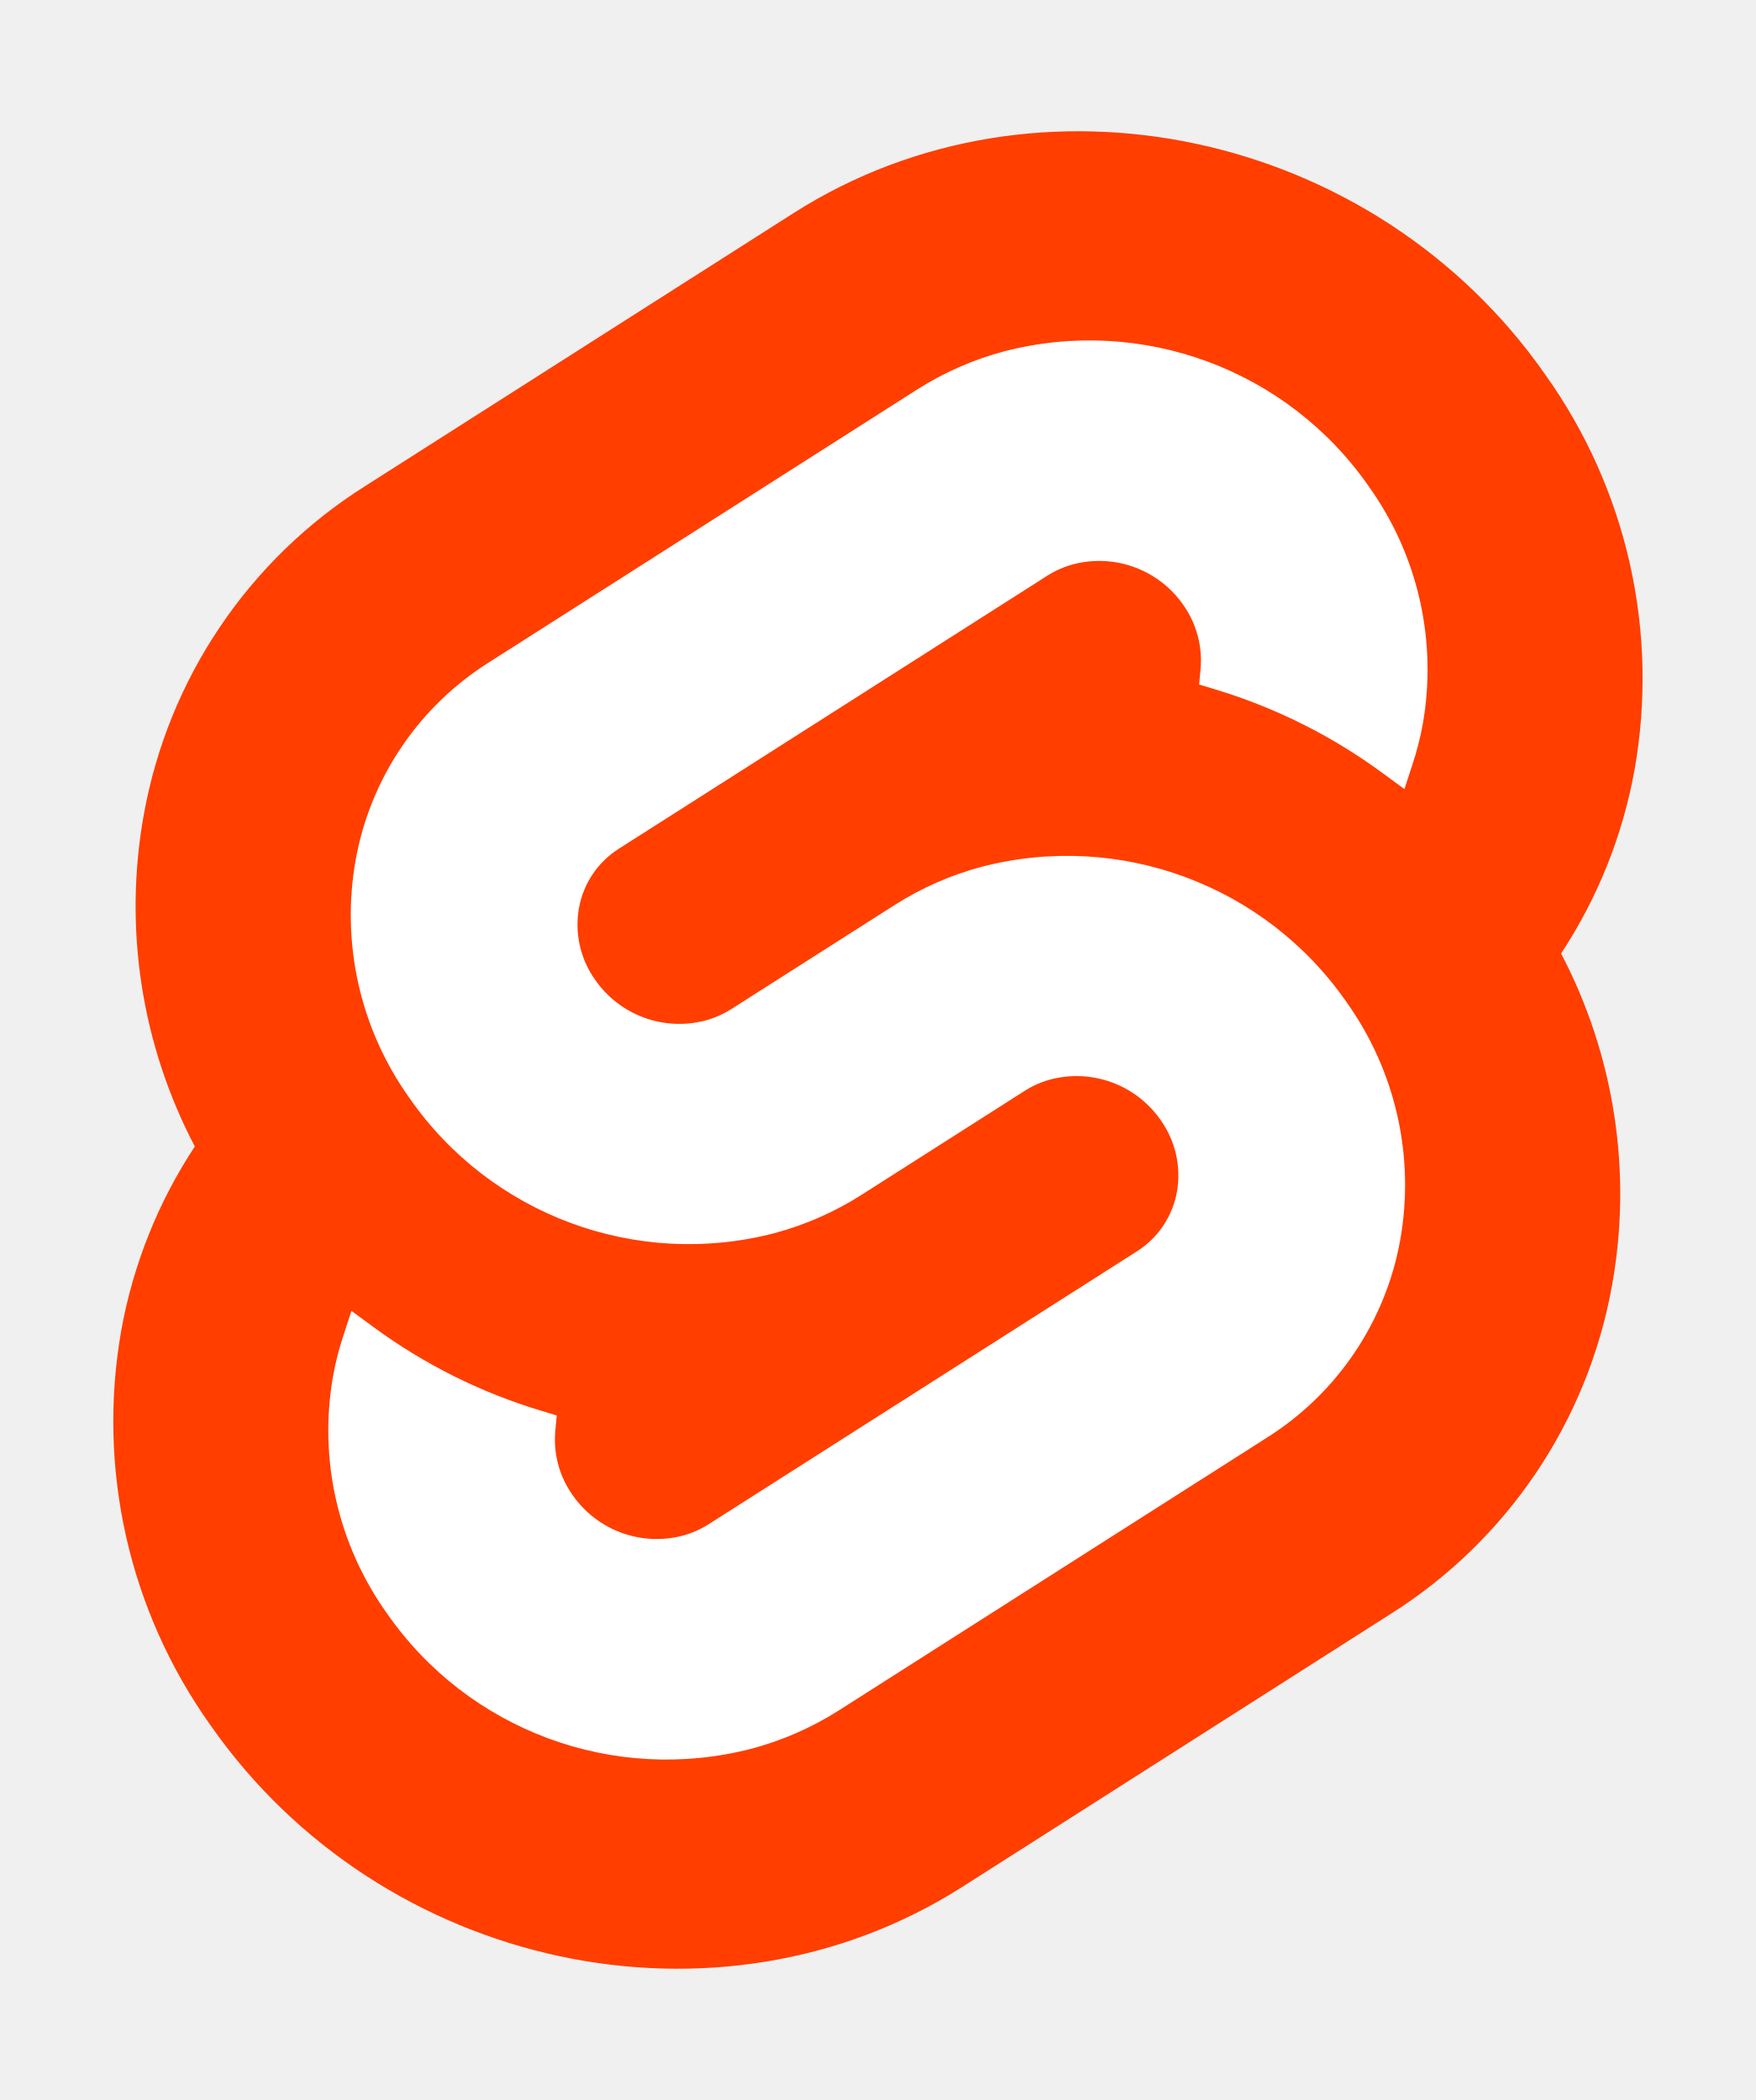
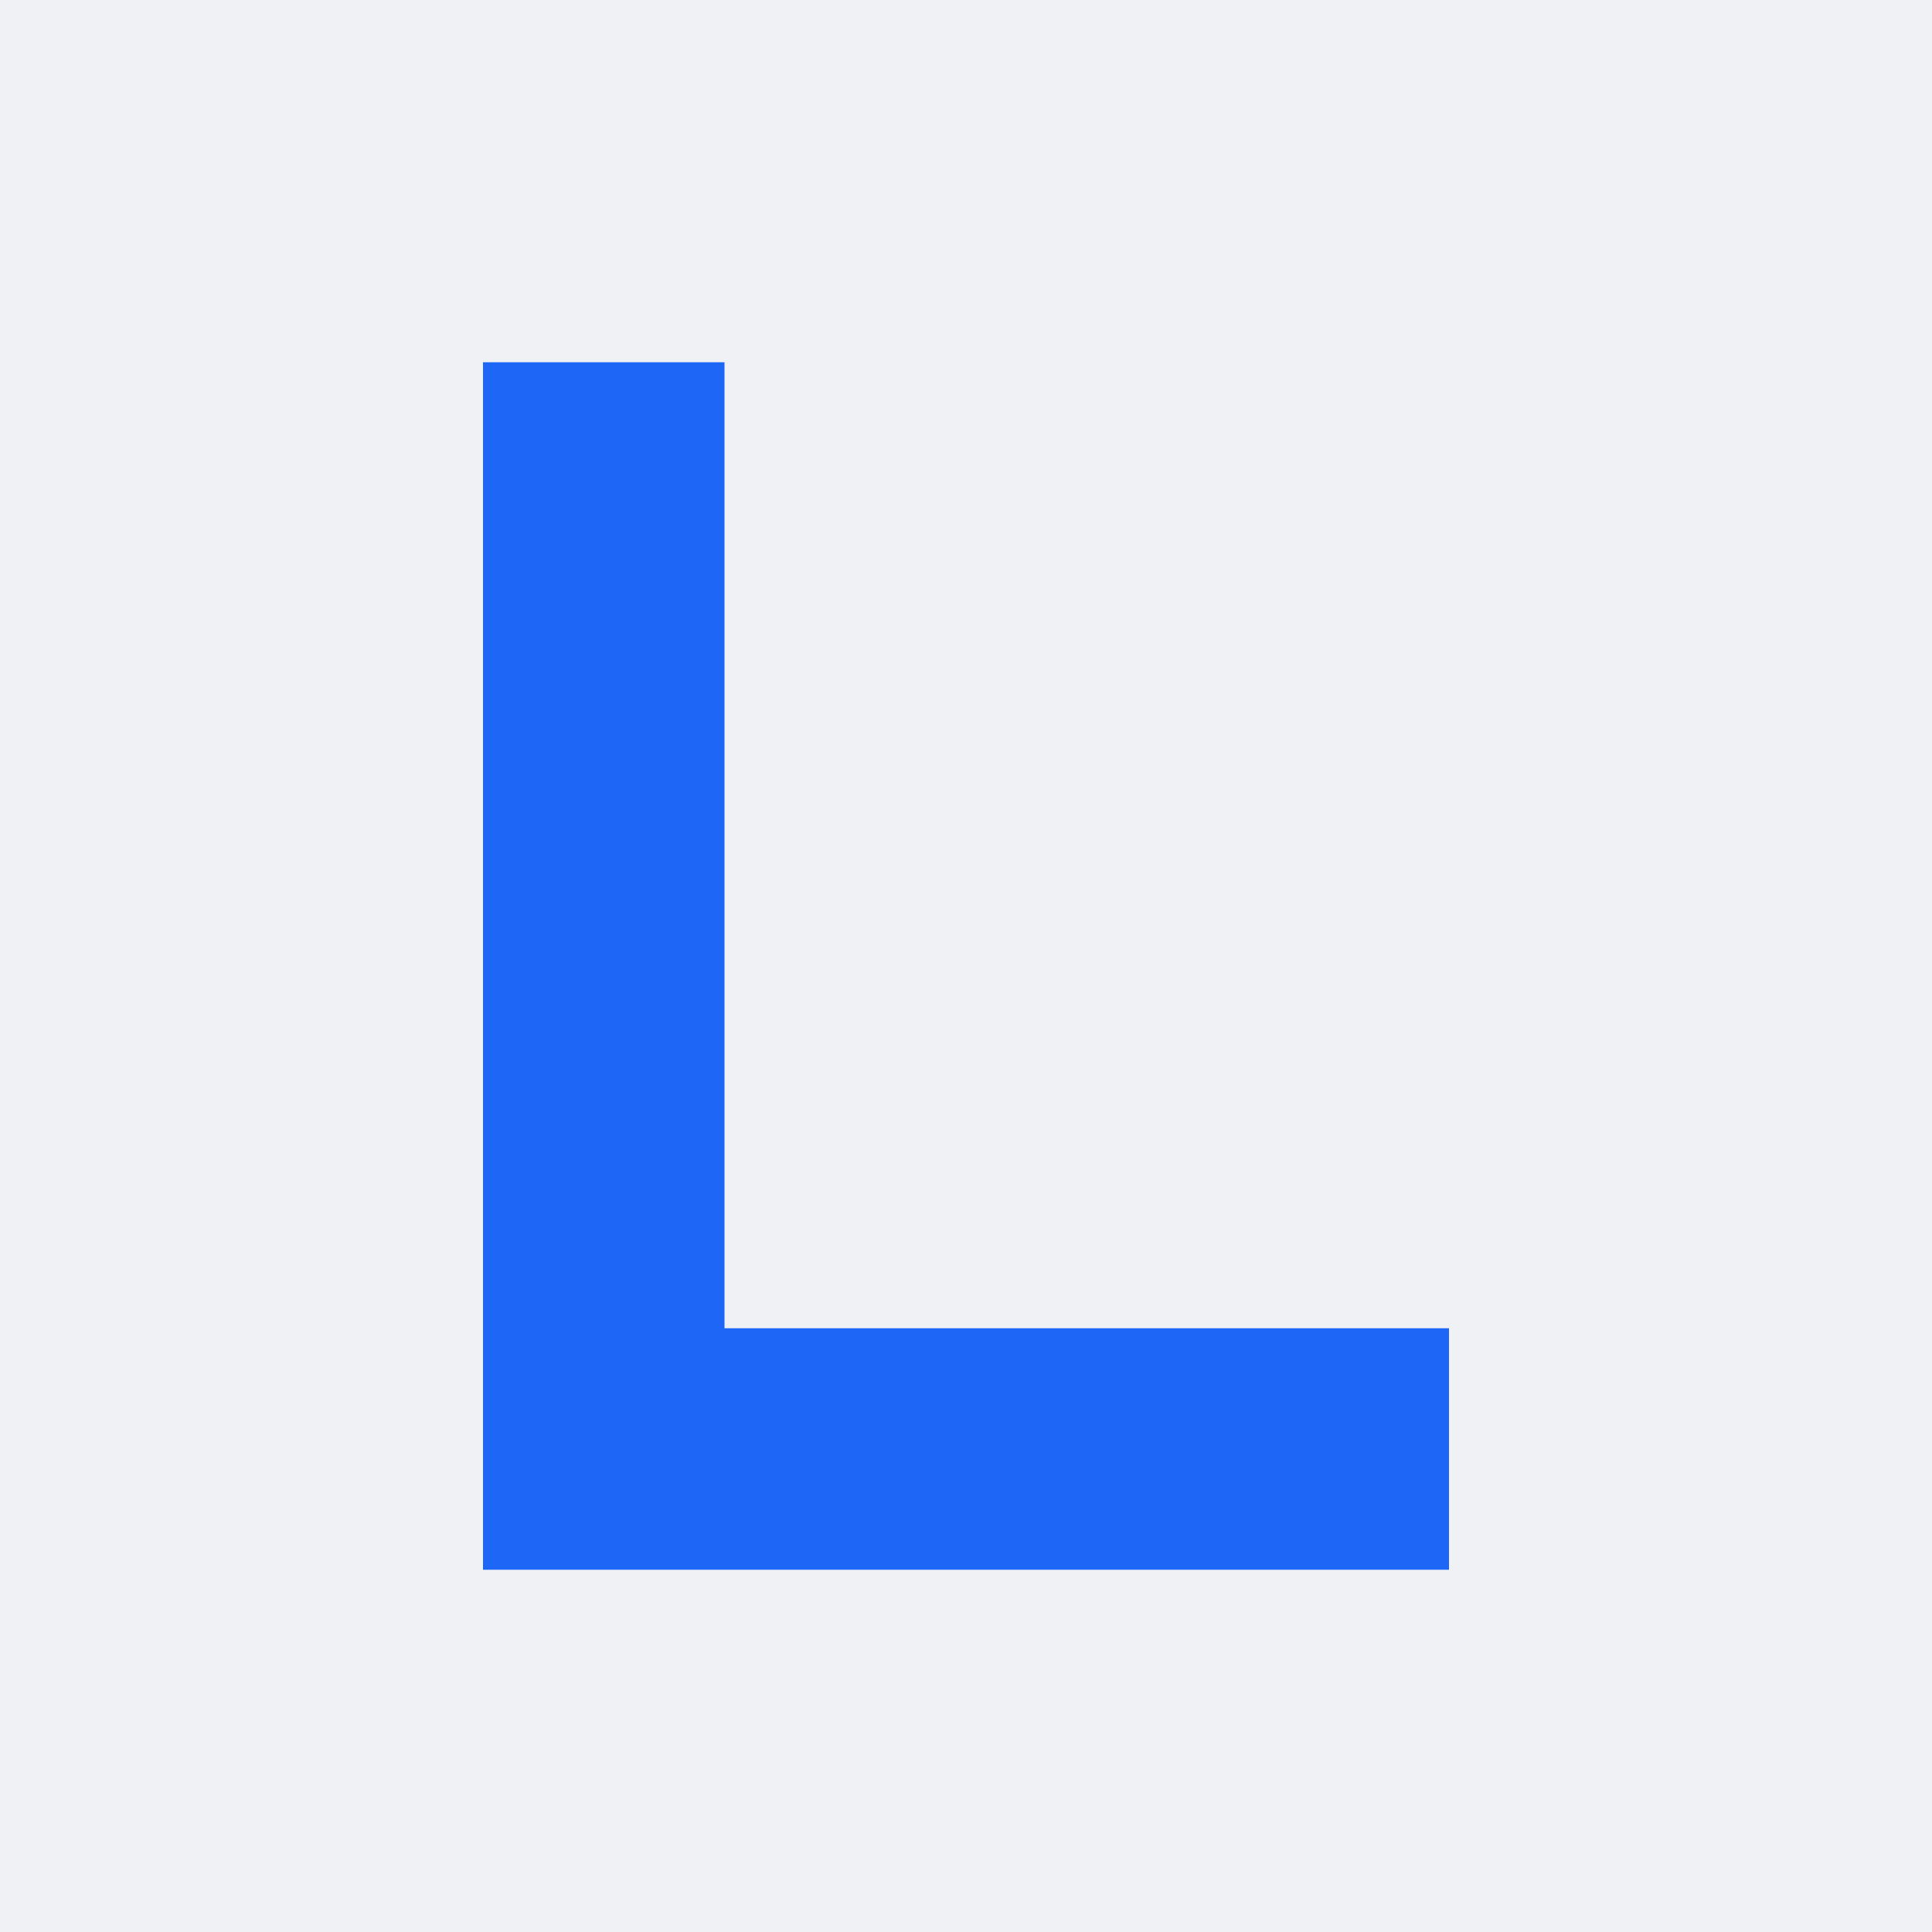
- <svg xmlns="http://www.w3.org/2000/svg" width="107" height="128" viewBox="0 0 107 128">
-   <path d="M94.157 22.819c-10.4-14.885-30.94-19.297-45.792-9.835L22.282 29.608A29.92 29.92 0 0 0 8.764 49.65a31.5 31.5 0 0 0 3.108 20.231 30 30 0 0 0-4.477 11.183 31.9 31.9 0 0 0 5.448 24.116c10.402 14.887 30.942 19.297 45.791 9.835l26.083-16.624A29.92 29.92 0 0 0 98.235 78.35a31.53 31.53 0 0 0-3.105-20.232 30 30 0 0 0 4.474-11.182 31.88 31.88 0 0 0-5.447-24.116" style="fill:#ff3e00" />
-   <path d="M45.817 106.582a20.72 20.72 0 0 1-22.237-8.243 19.17 19.17 0 0 1-3.277-14.503 18 18 0 0 1 .624-2.435l.49-1.498 1.337.981a33.6 33.6 0 0 0 10.203 5.098l.97.294-.09.968a5.85 5.85 0 0 0 1.052 3.878 6.24 6.24 0 0 0 6.695 2.485 5.8 5.8 0 0 0 1.603-.704L69.27 76.28a5.43 5.43 0 0 0 2.45-3.631 5.8 5.8 0 0 0-.987-4.371 6.24 6.24 0 0 0-6.698-2.487 5.7 5.7 0 0 0-1.6.704l-9.953 6.345a19 19 0 0 1-5.296 2.326 20.72 20.72 0 0 1-22.237-8.243 19.17 19.17 0 0 1-3.277-14.502 17.99 17.99 0 0 1 8.13-12.052l26.081-16.623a19 19 0 0 1 5.3-2.329 20.72 20.72 0 0 1 22.237 8.243 19.17 19.17 0 0 1 3.277 14.503 18 18 0 0 1-.624 2.435l-.49 1.498-1.337-.98a33.6 33.6 0 0 0-10.203-5.1l-.97-.294.09-.968a5.86 5.86 0 0 0-1.052-3.878 6.24 6.24 0 0 0-6.696-2.485 5.8 5.8 0 0 0-1.602.704L37.73 51.72a5.42 5.42 0 0 0-2.449 3.63 5.79 5.79 0 0 0 .986 4.372 6.24 6.24 0 0 0 6.698 2.486 5.8 5.8 0 0 0 1.602-.704l9.952-6.342a19 19 0 0 1 5.295-2.328 20.72 20.72 0 0 1 22.237 8.242 19.17 19.17 0 0 1 3.277 14.503 18 18 0 0 1-8.13 12.053l-26.081 16.622a19 19 0 0 1-5.3 2.328" style="fill:#fff" />
+ <svg xmlns="http://www.w3.org/2000/svg" viewBox="0 0 512 512">
+   <rect width="512" height="512" fill="#eff1f5" />
+   <path d="M128 96 L128 416 L384 416 L384 352 L192 352 L192 96 Z" fill="#1e66f5" />
</svg>
